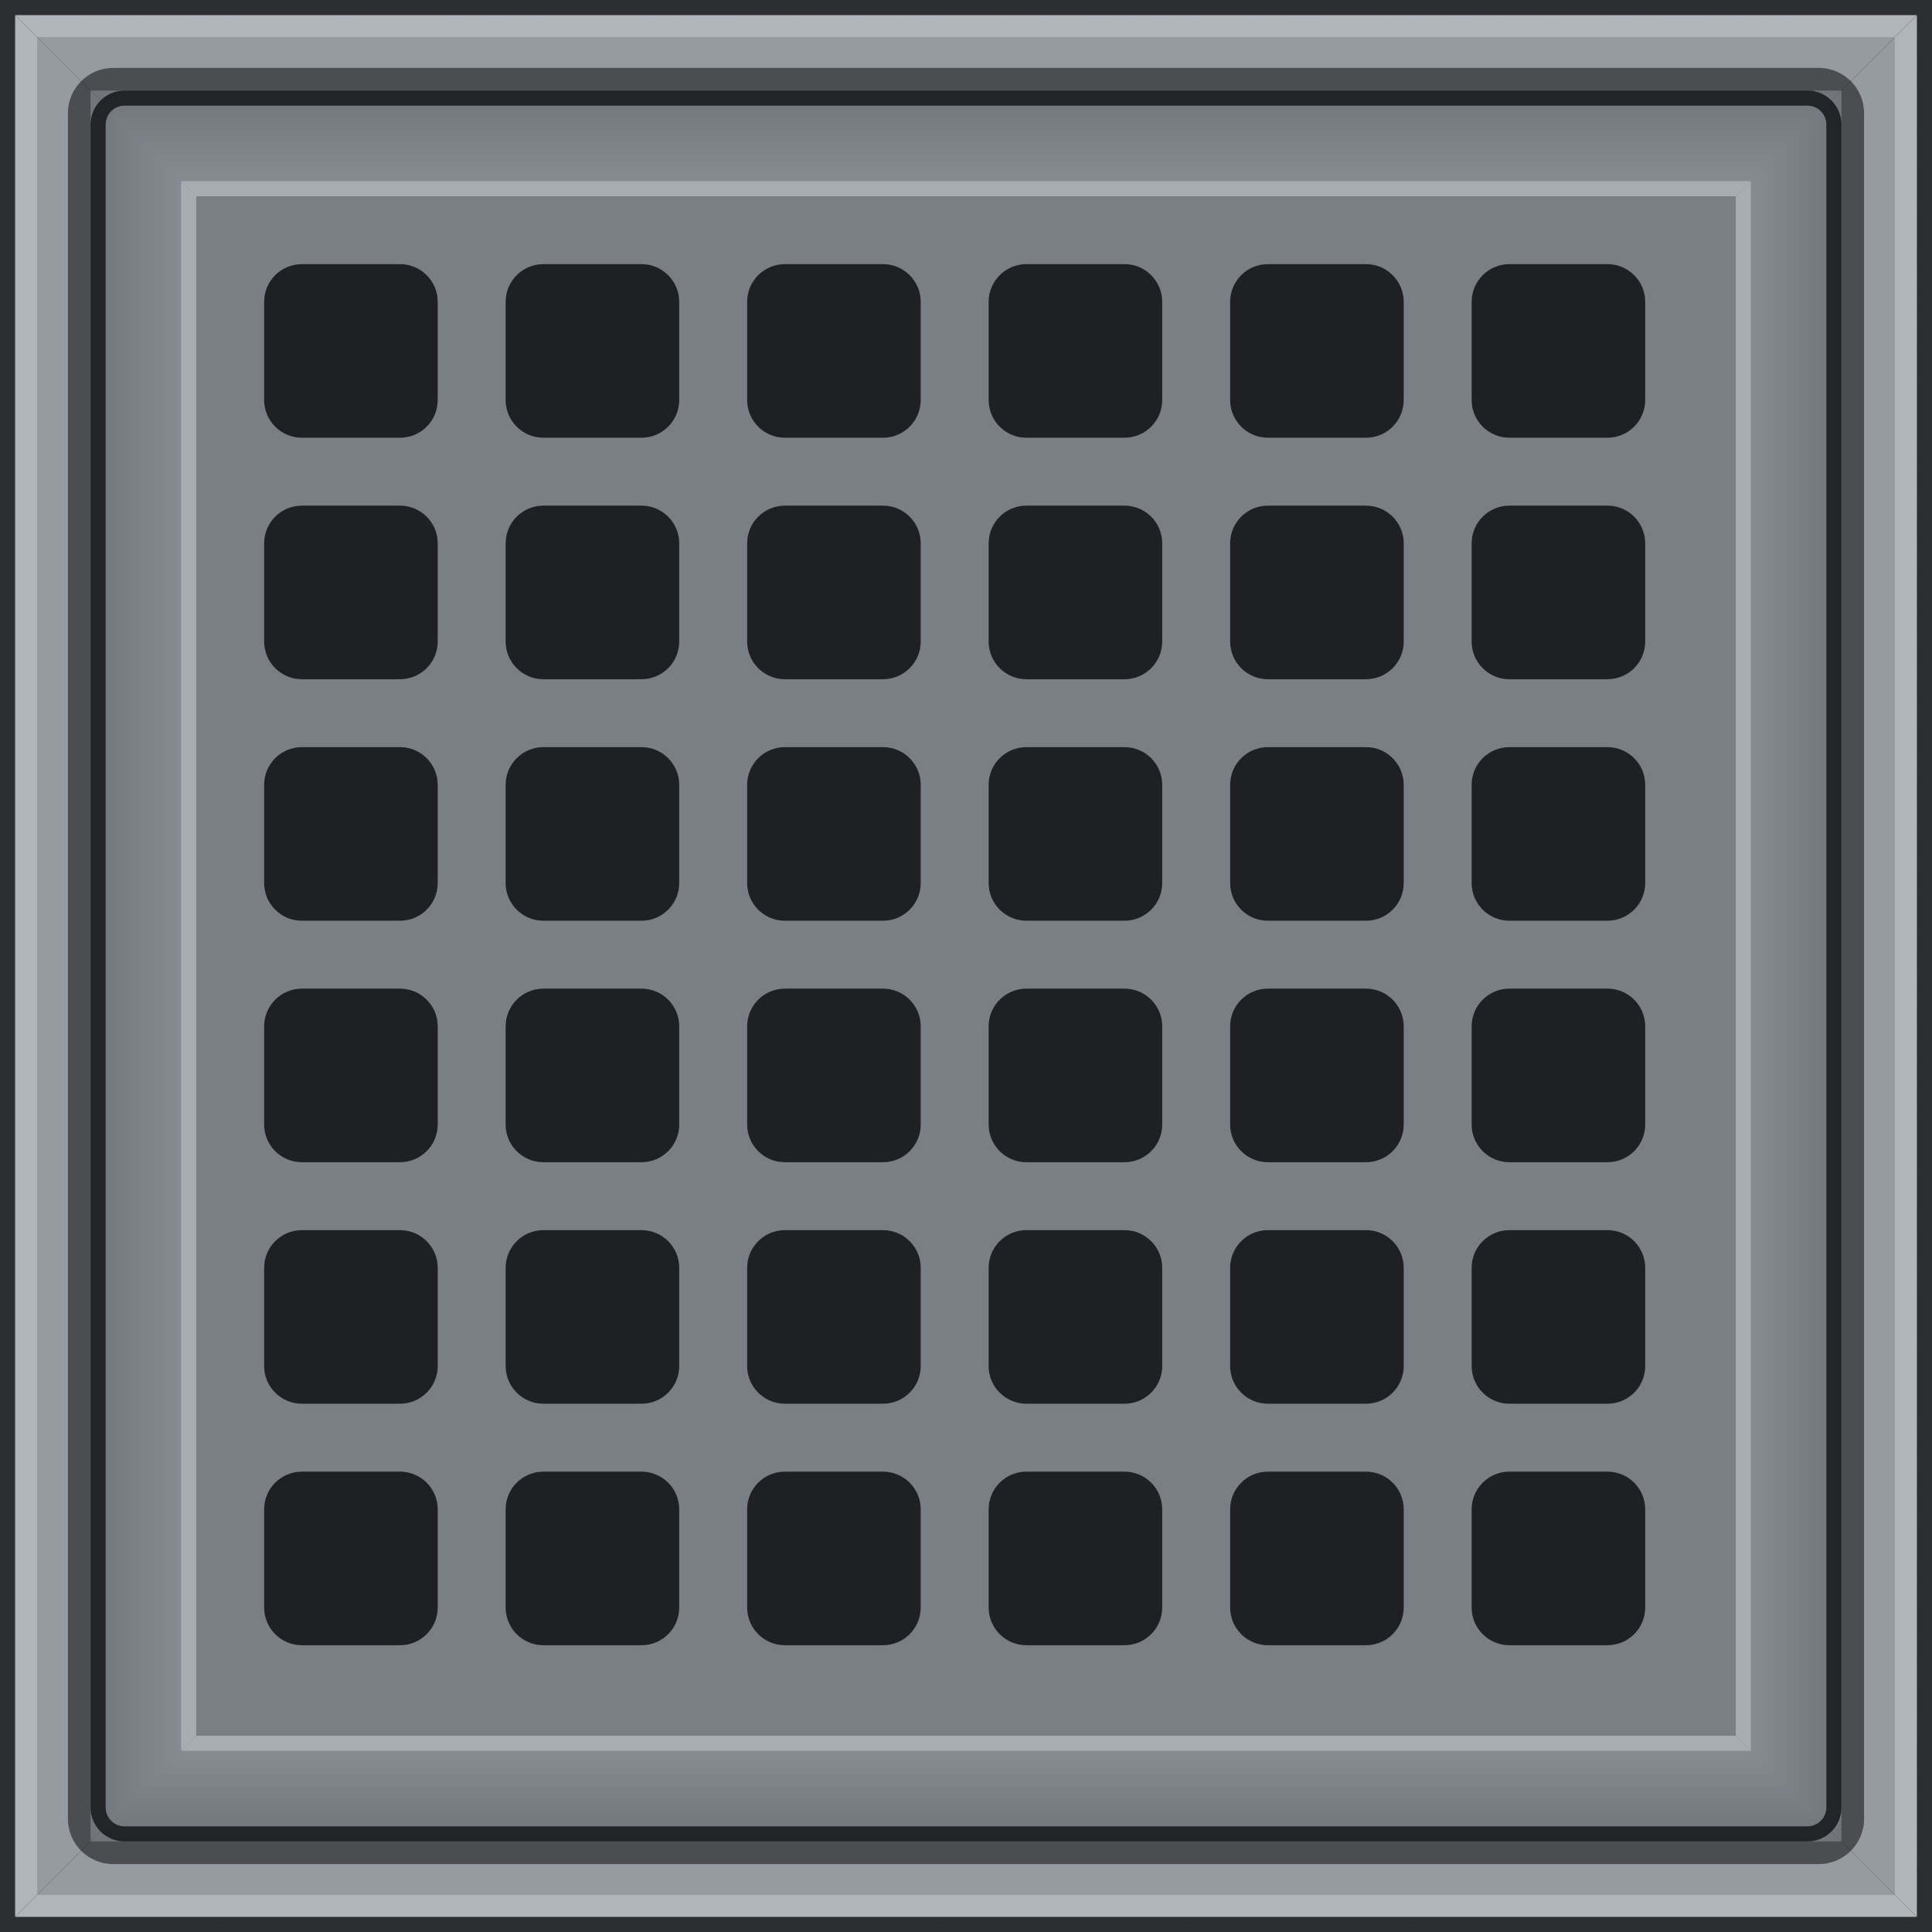
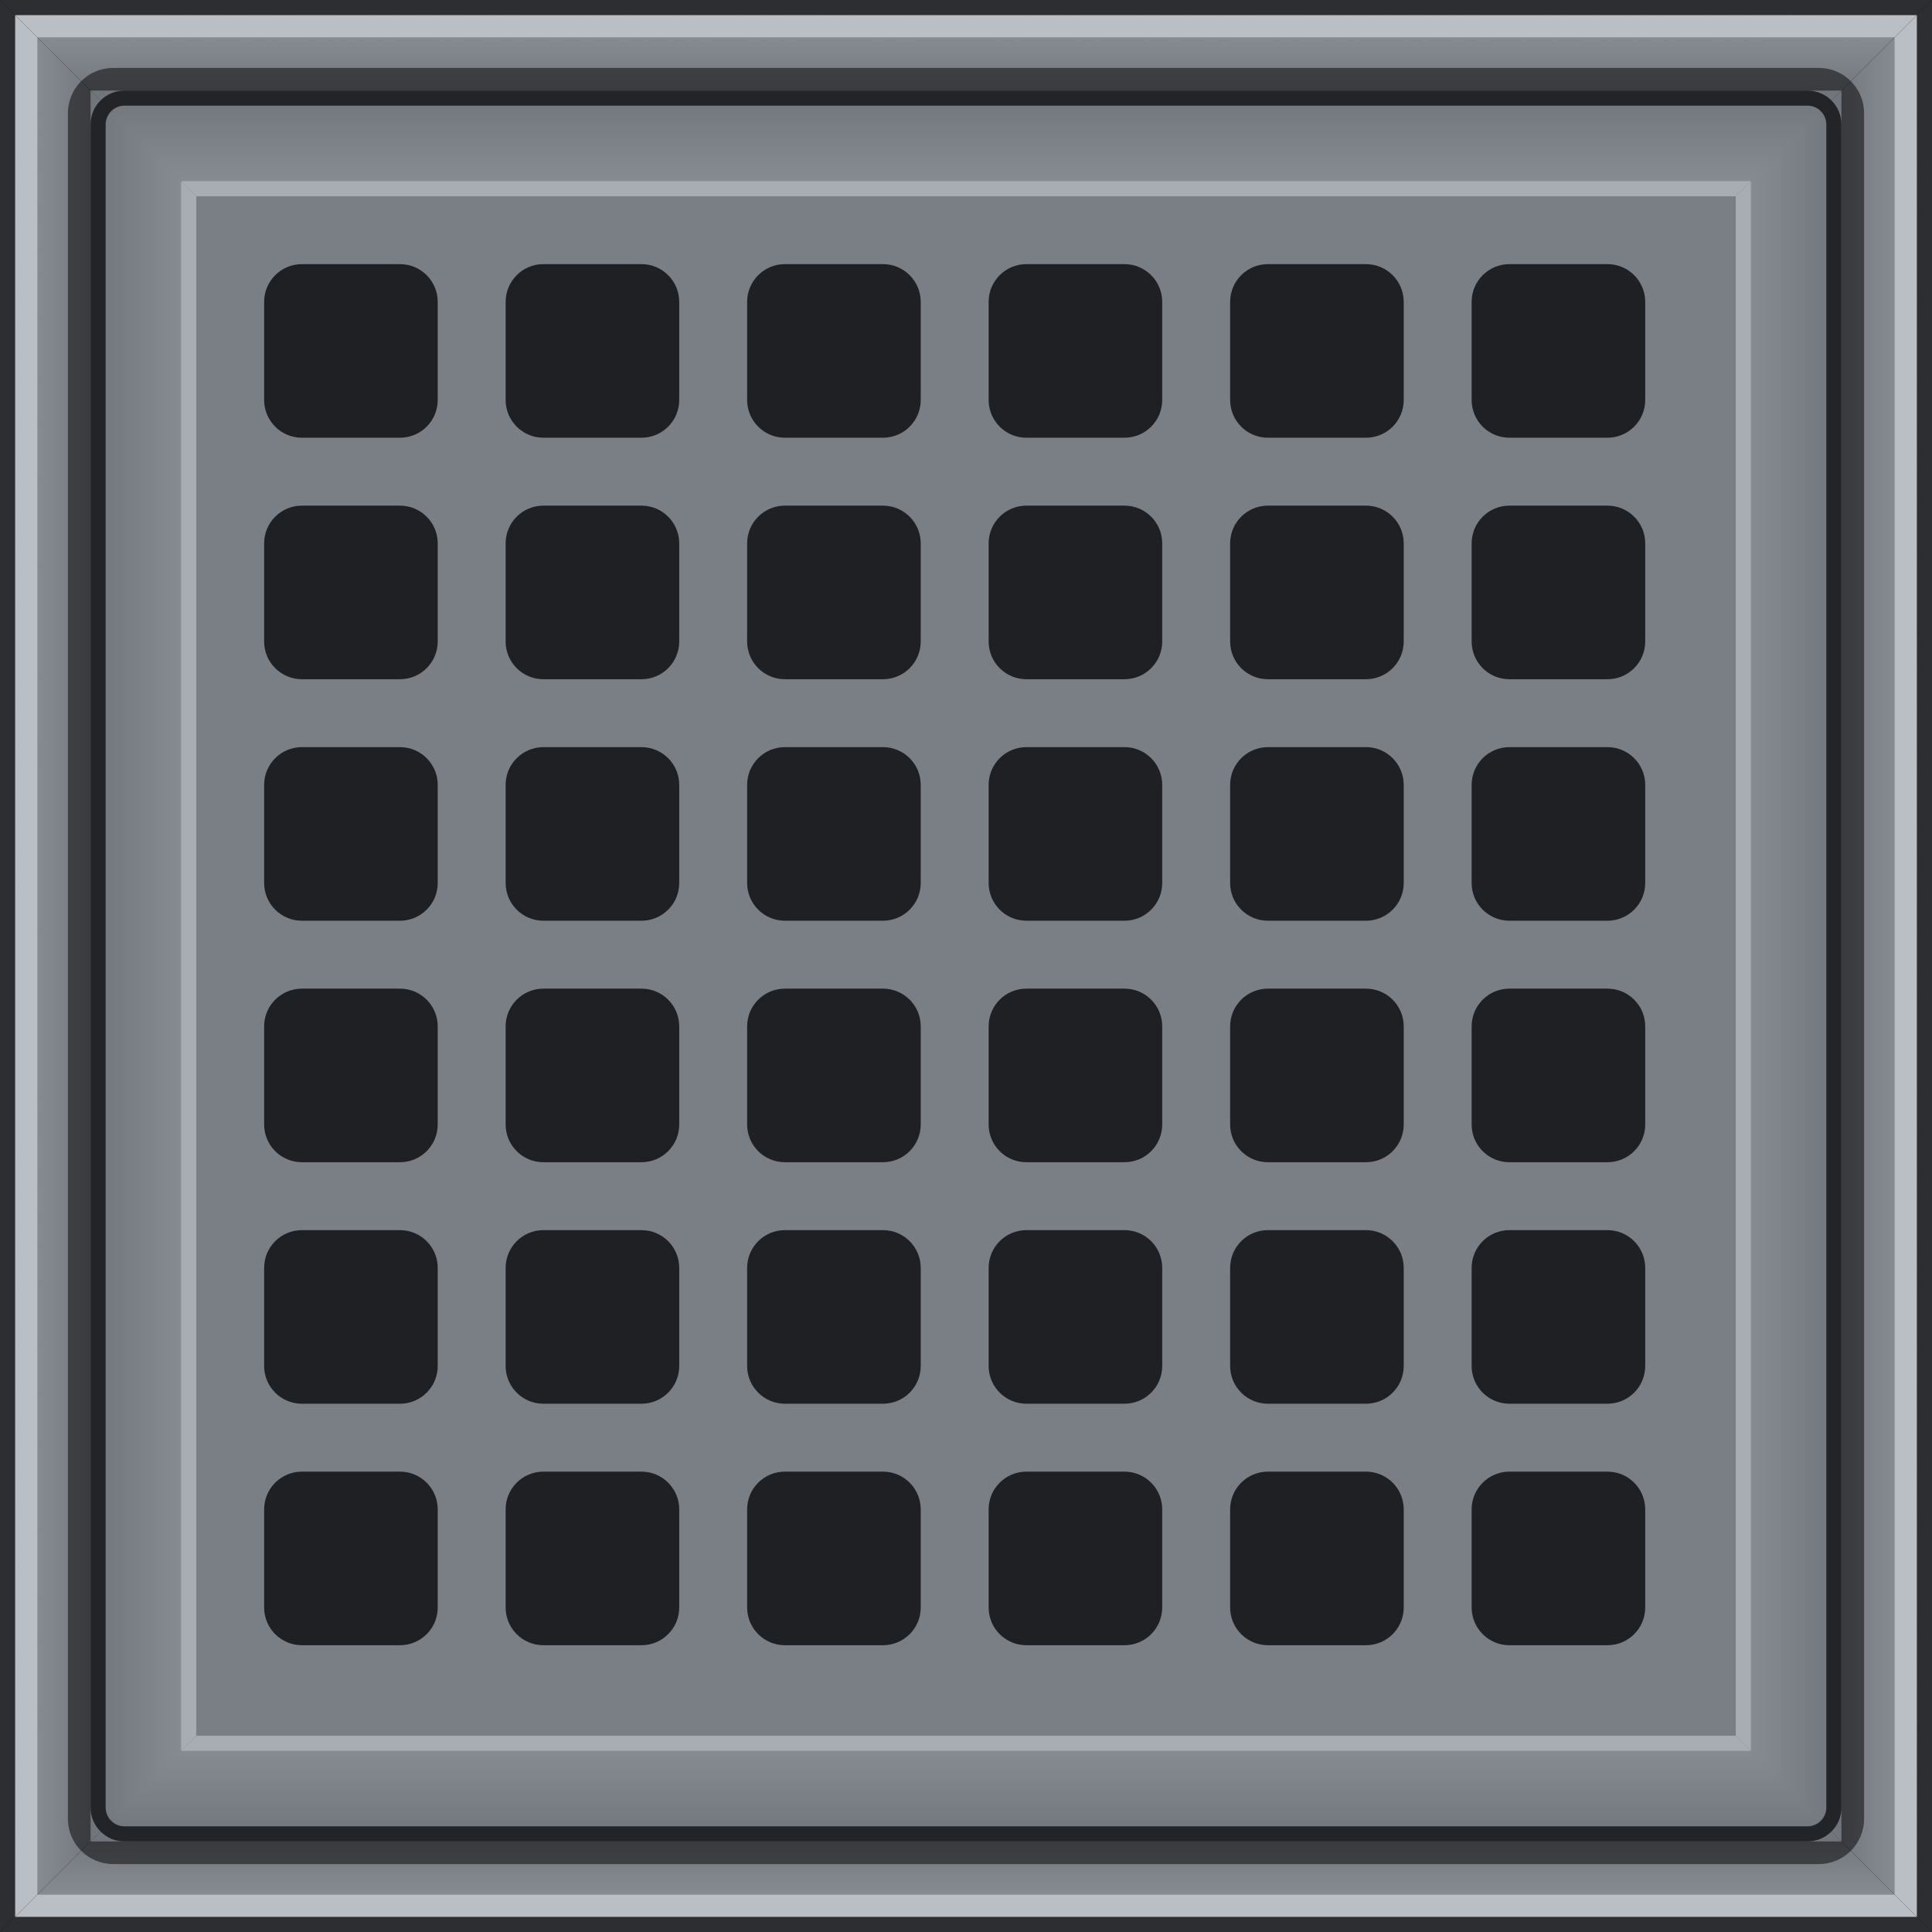
<svg xmlns="http://www.w3.org/2000/svg" xmlns:xlink="http://www.w3.org/1999/xlink" width="256" height="256" viewBox="0 0 256 256">
  <defs>
-     <linearGradient id="shade" gradientUnits="userSpaceOnUse" x1="0" y1="47" x2="0" y2="54">
-       <stop offset="0" stop-color="rgb(0, 0, 0)" stop-opacity="0.55" />
+     <linearGradient id="fall" gradientUnits="userSpaceOnUse" x1="0" y1="5" x2="0" y2="66">
+       <stop offset="0" stop-color="rgb(134, 138, 145)" />
+       <stop offset="0.35" stop-color="rgb(80, 83, 89)" />
+       <stop offset="0.7" stop-color="rgb(34, 36, 39)" />
+       <stop offset="1" stop-color="rgb(9, 10, 11)" />
+     </linearGradient>
+     <linearGradient id="shade" gradientUnits="userSpaceOnUse" x1="0" y1="66" x2="0" y2="82">
+       <stop offset="0" stop-color="rgb(0, 0, 0)" stop-opacity="0.7" />
      <stop offset="1" stop-color="rgb(0, 0, 0)" stop-opacity="0" />
    </linearGradient>
    <filter id="grain" filterUnits="userSpaceOnUse" x="0" y="0" width="1280" height="256" color-interpolation-filters="sRGB">
      <feTurbulence type="fractalNoise" baseFrequency="0.75" numOctaves="2" seed="13" stitchTiles="stitch" x="0" y="0" width="128" height="128" result="noise" />
-       <feColorMatrix in="noise" type="matrix" values="1 0 0 0 0  1 0 0 0 0  1 0 0 0 0  0 0 0 0 0.06" x="0" y="0" width="128" height="128" result="speckle" />
+       <feColorMatrix in="noise" type="matrix" values="1 0 0 0 0  1 0 0 0 0  1 0 0 0 0  0 0 0 0 0.035" x="0" y="0" width="128" height="128" result="speckle" />
      <feTile in="speckle" x="0" y="0" width="1280" height="256" />
    </filter>
    <g id="band">
-       <rect x="0" y="47" width="256" height="7" fill="url(#shade)" />
      <rect x="0" y="0" width="256" height="2" fill="rgb(44, 46, 50)" />
-       <rect x="0" y="2" width="256" height="3" fill="rgb(176, 180, 187)" />
-       <rect x="0" y="5" width="256" height="10" fill="rgb(150, 154, 161)" />
-       <rect x="0" y="15" width="256" height="4" fill="rgb(40, 42, 46)" />
-       <rect x="0" y="19" width="256" height="1.5" fill="rgb(132, 136, 143)" />
-       <rect x="0" y="20.5" width="256" height="8.5" fill="rgb(100, 104, 111)" />
-       <rect x="0" y="29" width="256" height="4" fill="rgb(28, 29, 32)" />
-       <rect x="0" y="33" width="256" height="1.5" fill="rgb(84, 88, 94)" />
-       <rect x="0" y="34.5" width="256" height="8.5" fill="rgb(60, 63, 68)" />
-       <rect x="0" y="43" width="256" height="4" fill="rgb(14, 15, 17)" />
+       <rect x="0" y="2" width="256" height="3" fill="rgb(186, 190, 197)" />
+       <rect x="0" y="5" width="256" height="61" fill="url(#fall)" />
+       <rect x="0" y="24" width="256" height="1.8" fill="rgb(0, 0, 0)" opacity="0.55" />
+       <rect x="0" y="25.8" width="256" height="1.08" fill="rgb(255, 255, 255)" opacity="0.13" />
+       <rect x="0" y="37.3" width="256" height="1.44" fill="rgb(0, 0, 0)" opacity="0.55" />
+       <rect x="0" y="38.74" width="256" height="0.86" fill="rgb(255, 255, 255)" opacity="0.091" />
+       <rect x="0" y="46.61" width="256" height="1.15" fill="rgb(0, 0, 0)" opacity="0.55" />
+       <rect x="0" y="47.76" width="256" height="0.69" fill="rgb(255, 255, 255)" opacity="0.064" />
+       <rect x="0" y="53.13" width="256" height="0.92" fill="rgb(0, 0, 0)" opacity="0.55" />
+       <rect x="0" y="54.05" width="256" height="0.55" fill="rgb(255, 255, 255)" opacity="0.045" />
+       <rect x="0" y="57.69" width="256" height="0.74" fill="rgb(0, 0, 0)" opacity="0.55" />
+       <rect x="0" y="58.43" width="256" height="0.44" fill="rgb(255, 255, 255)" opacity="0.031" />
+       <rect x="0" y="60.88" width="256" height="0.6" fill="rgb(0, 0, 0)" opacity="0.55" />
+       <rect x="0" y="61.48" width="256" height="0.36" fill="rgb(255, 255, 255)" opacity="0.022" />
+       <rect x="0" y="63.12" width="256" height="0.6" fill="rgb(0, 0, 0)" opacity="0.55" />
+       <rect x="0" y="63.72" width="256" height="0.36" fill="rgb(255, 255, 255)" opacity="0.015" />
+       <rect x="0" y="64.68" width="256" height="0.6" fill="rgb(0, 0, 0)" opacity="0.55" />
+       <rect x="0" y="65.28" width="256" height="0.36" fill="rgb(255, 255, 255)" opacity="0.011" />
+       <rect x="0" y="66" width="256" height="16" fill="url(#shade)" />
    </g>
    <clipPath id="mitre">
-       <polygon points="0,0 256,0 202,54 54,54" />
+       <polygon points="0,0 256,0 174,82 82,82" />
    </clipPath>
    <linearGradient id="frameFace" gradientUnits="userSpaceOnUse" x1="0" y1="12" x2="0" y2="26">
      <stop offset="0" stop-color="rgb(112, 116, 123)" />
      <stop offset="1" stop-color="rgb(138, 142, 149)" />
    </linearGradient>
    <g id="frameSide">
      <polygon points="12,12 244,12 230,26 26,26" fill="url(#frameFace)" />
      <polygon points="24,24 232,24 230,26 26,26" fill="rgb(168, 172, 179)" />
    </g>
    <rect id="slot" x="0" y="0" width="23" height="23" rx="5" fill="rgb(30, 32, 35)" />
  </defs>
-   <rect x="0" y="0" width="256" height="256" fill="rgb(30, 32, 35)" />
+   <rect x="0" y="0" width="256" height="256" fill="rgb(9, 10, 11)" />
  <rect x="0" y="0" width="256" height="256" filter="url(#grain)" />
  <use xlink:href="#band" clip-path="url(#mitre)" />
  <use xlink:href="#band" clip-path="url(#mitre)" transform="rotate(90 128 128)" />
  <use xlink:href="#band" clip-path="url(#mitre)" transform="rotate(180 128 128)" />
  <use xlink:href="#band" clip-path="url(#mitre)" transform="rotate(270 128 128)" />
  <rect x="9" y="9" width="238" height="238" rx="6" fill="rgb(0, 0, 0)" opacity="0.5" />
  <rect x="12" y="12" width="232" height="232" rx="4" fill="rgb(34, 36, 40)" />
  <rect x="14" y="14" width="228" height="228" rx="3" fill="rgb(122, 126, 133)" />
  <g transform="translate(35 35)">
    <use xlink:href="#slot" x="0" y="0" />
    <use xlink:href="#slot" x="32" y="0" />
    <use xlink:href="#slot" x="64" y="0" />
    <use xlink:href="#slot" x="96" y="0" />
    <use xlink:href="#slot" x="128" y="0" />
    <use xlink:href="#slot" x="160" y="0" />
    <use xlink:href="#slot" x="0" y="32" />
    <use xlink:href="#slot" x="32" y="32" />
    <use xlink:href="#slot" x="64" y="32" />
    <use xlink:href="#slot" x="96" y="32" />
    <use xlink:href="#slot" x="128" y="32" />
    <use xlink:href="#slot" x="160" y="32" />
    <use xlink:href="#slot" x="0" y="64" />
    <use xlink:href="#slot" x="32" y="64" />
    <use xlink:href="#slot" x="64" y="64" />
    <use xlink:href="#slot" x="96" y="64" />
    <use xlink:href="#slot" x="128" y="64" />
    <use xlink:href="#slot" x="160" y="64" />
    <use xlink:href="#slot" x="0" y="96" />
    <use xlink:href="#slot" x="32" y="96" />
    <use xlink:href="#slot" x="64" y="96" />
    <use xlink:href="#slot" x="96" y="96" />
    <use xlink:href="#slot" x="128" y="96" />
    <use xlink:href="#slot" x="160" y="96" />
    <use xlink:href="#slot" x="0" y="128" />
    <use xlink:href="#slot" x="32" y="128" />
    <use xlink:href="#slot" x="64" y="128" />
    <use xlink:href="#slot" x="96" y="128" />
    <use xlink:href="#slot" x="128" y="128" />
    <use xlink:href="#slot" x="160" y="128" />
    <use xlink:href="#slot" x="0" y="160" />
    <use xlink:href="#slot" x="32" y="160" />
    <use xlink:href="#slot" x="64" y="160" />
    <use xlink:href="#slot" x="96" y="160" />
    <use xlink:href="#slot" x="128" y="160" />
    <use xlink:href="#slot" x="160" y="160" />
  </g>
  <use xlink:href="#frameSide" />
  <use xlink:href="#frameSide" transform="rotate(90 128 128)" />
  <use xlink:href="#frameSide" transform="rotate(180 128 128)" />
  <use xlink:href="#frameSide" transform="rotate(270 128 128)" />
  <rect x="13" y="13" width="230" height="230" rx="3.5" fill="none" stroke="rgb(34, 36, 40)" stroke-width="2" />
</svg>
